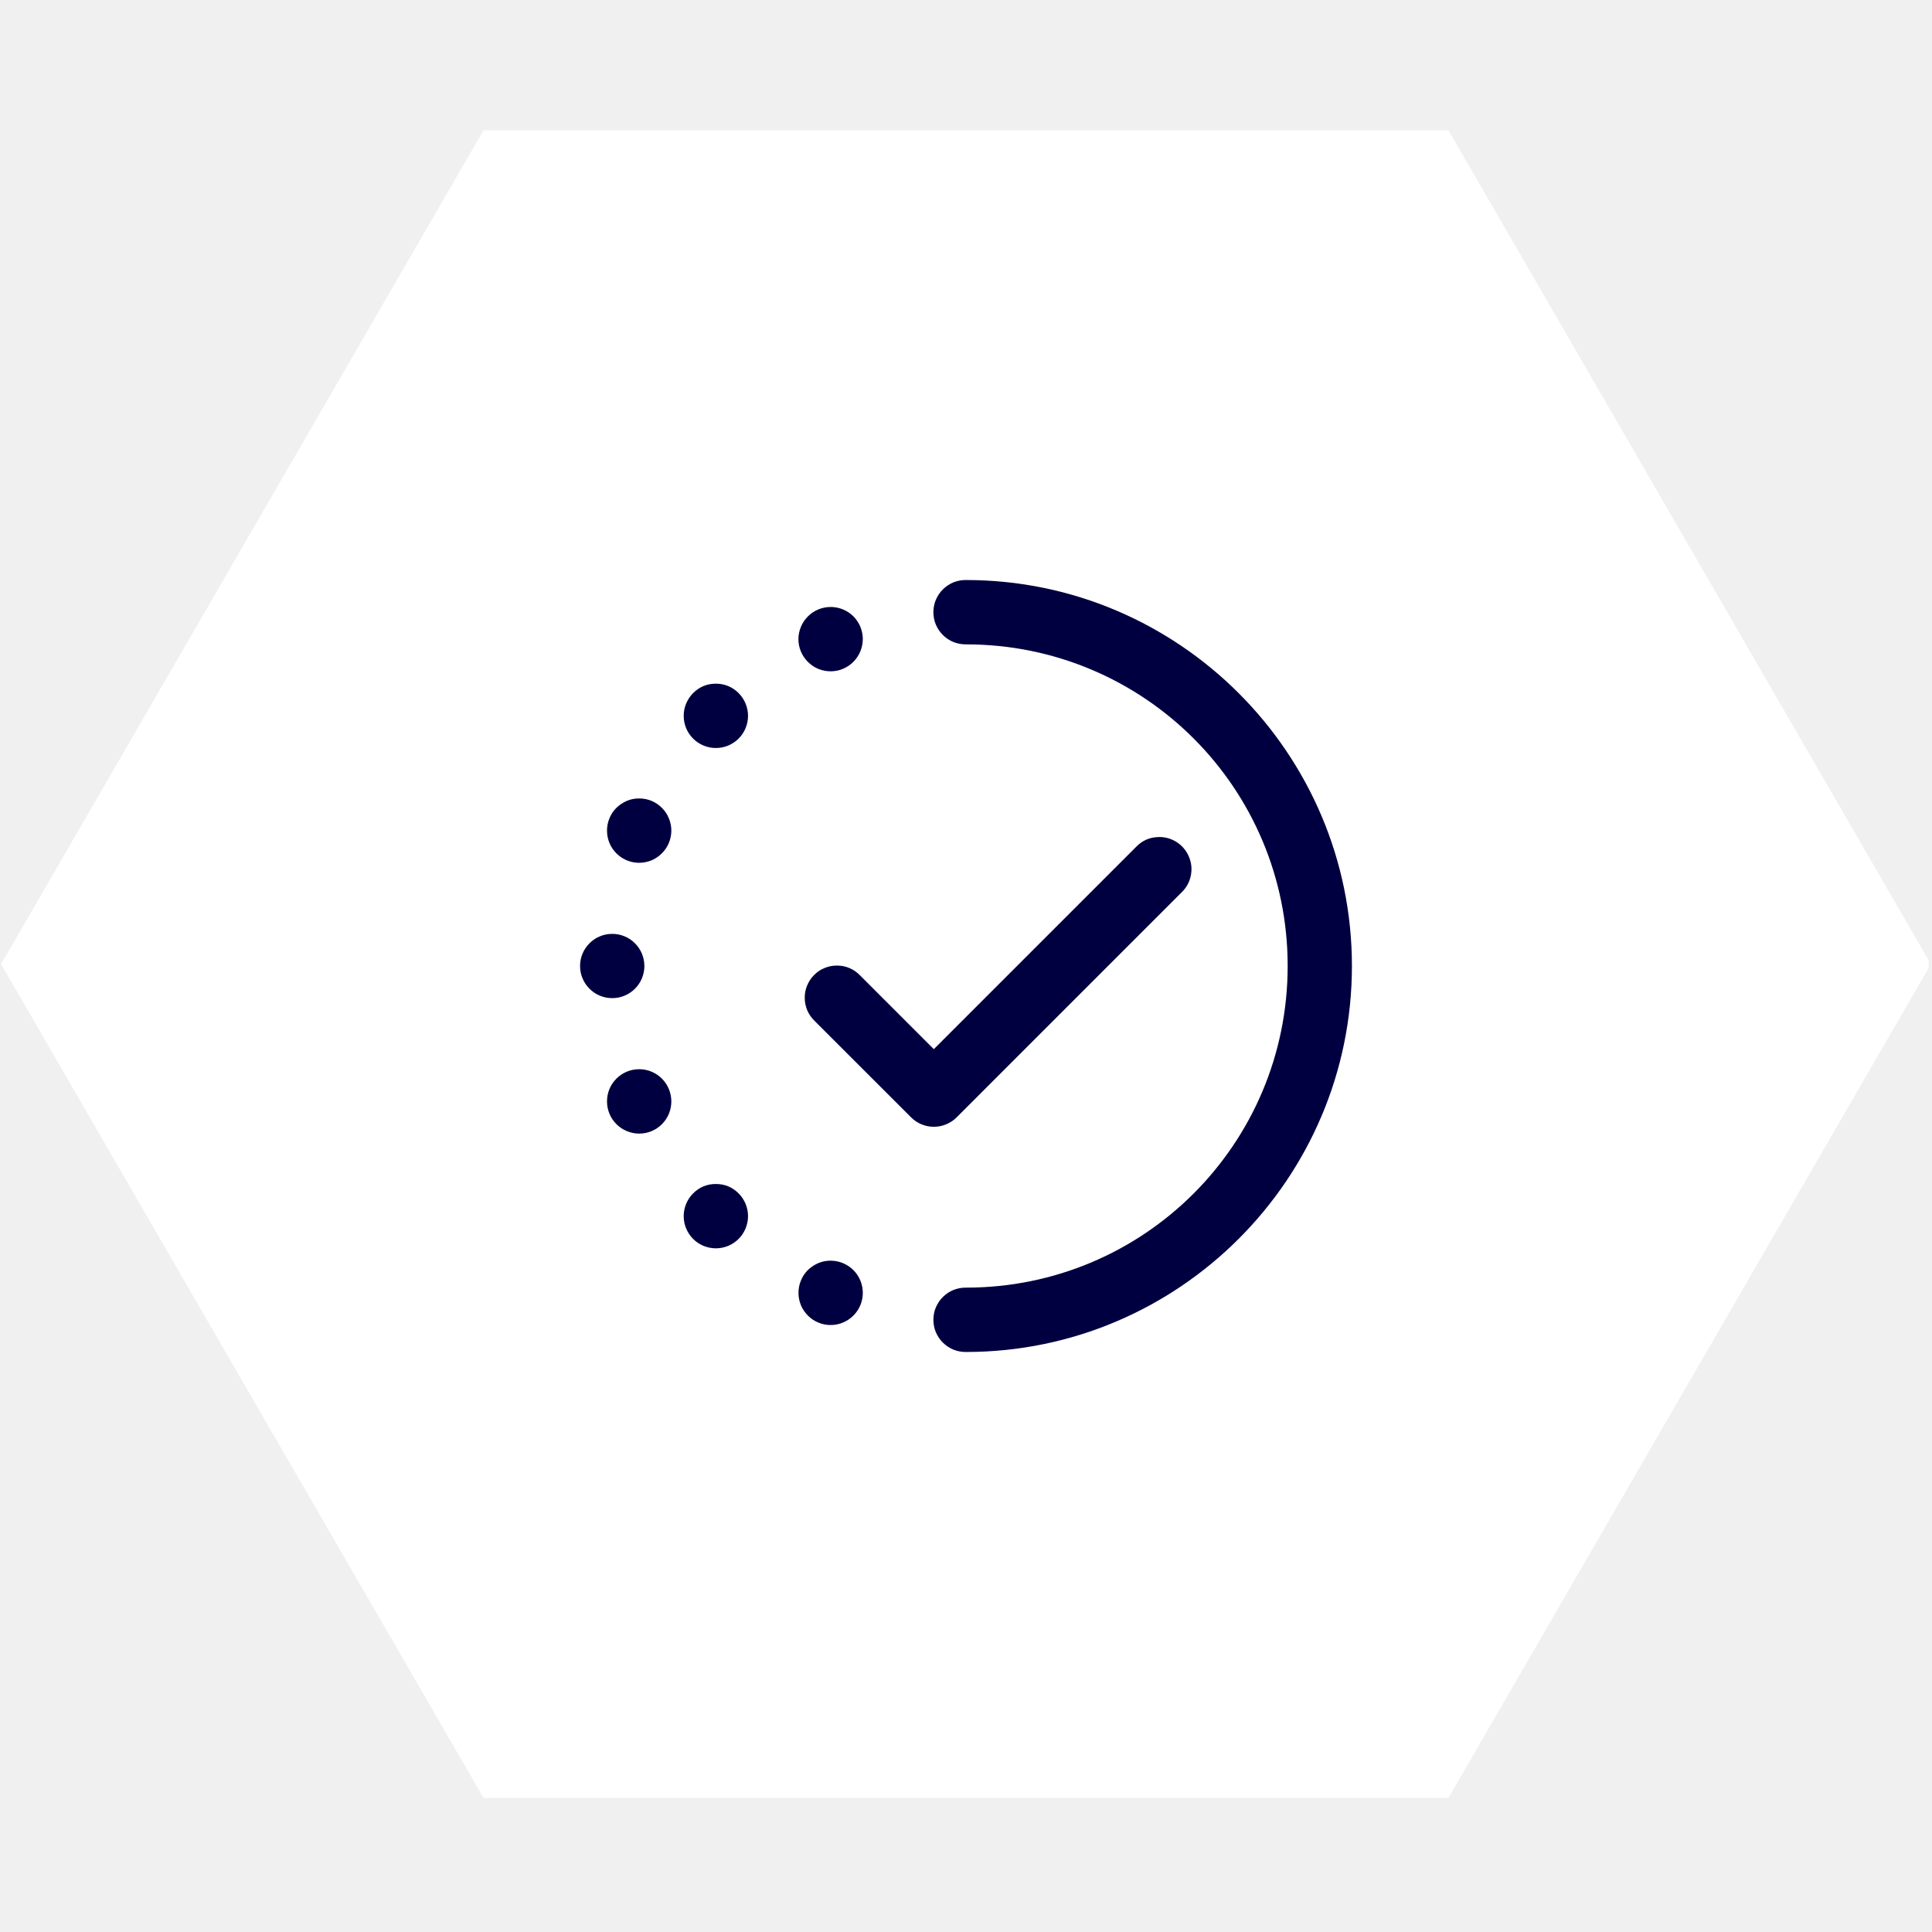
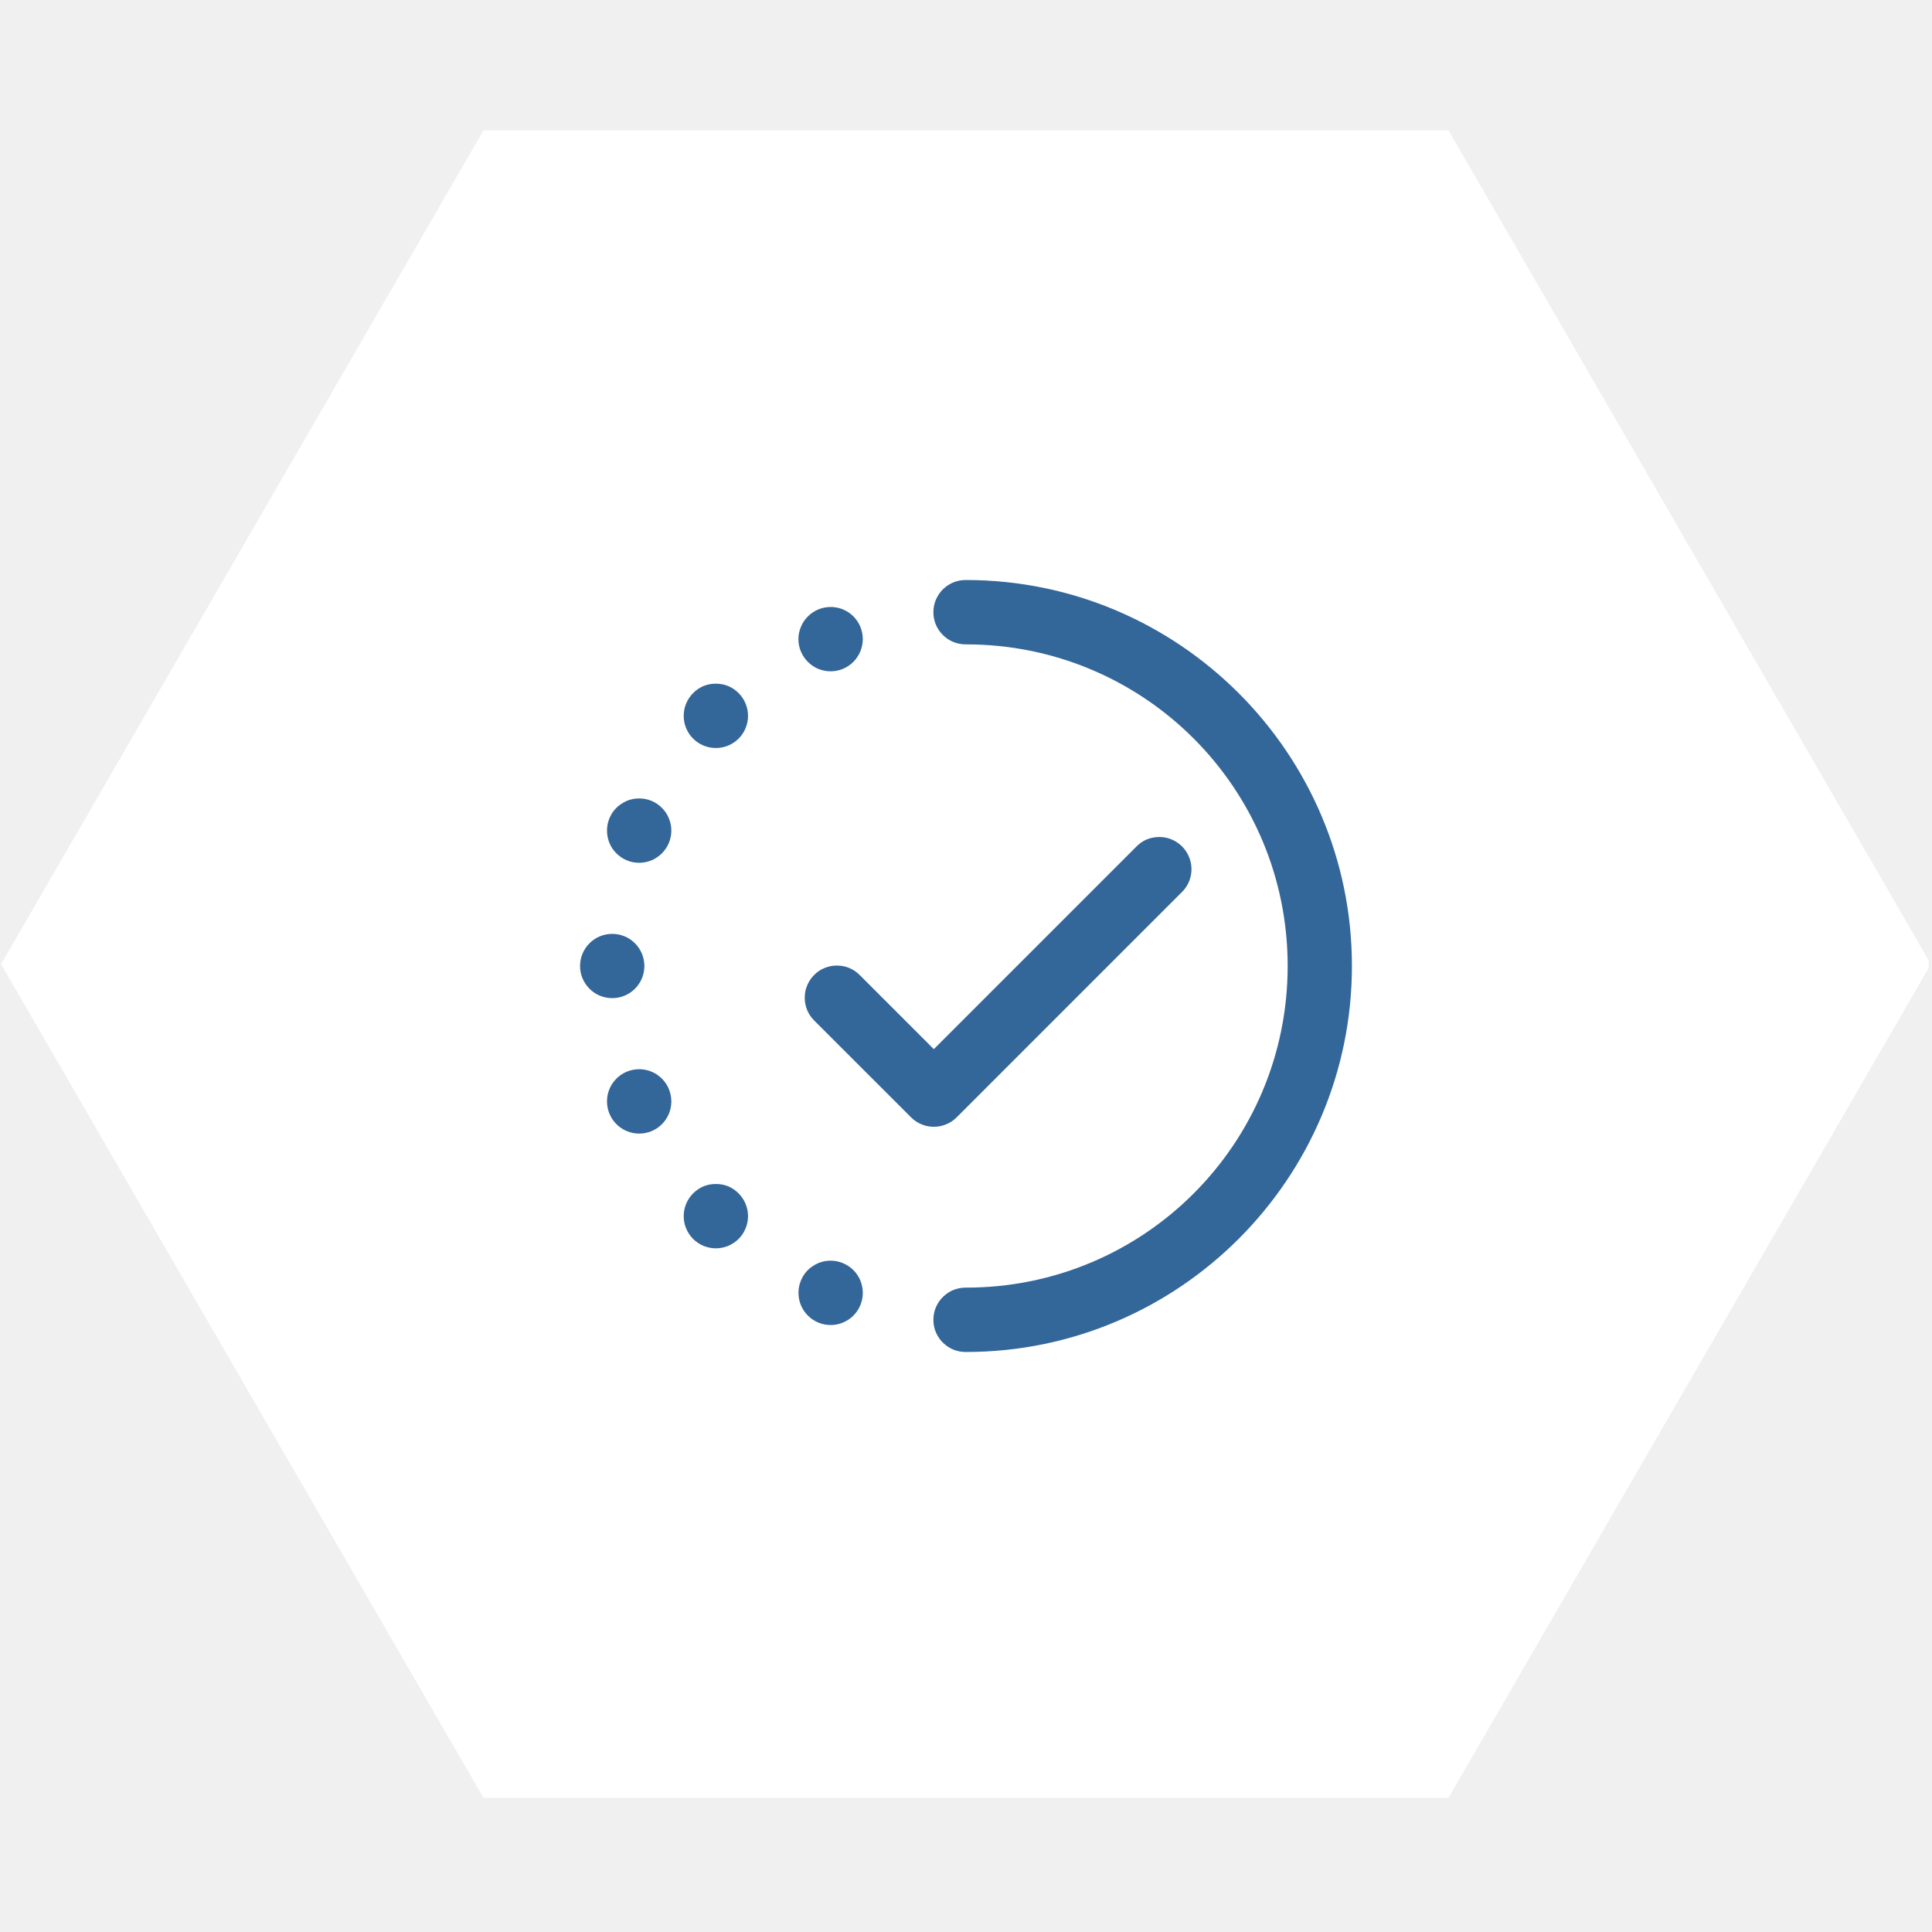
<svg xmlns="http://www.w3.org/2000/svg" width="140" zoomAndPan="magnify" viewBox="0 0 104.88 105" height="140" preserveAspectRatio="xMidYMid meet" version="1.0">
  <defs>
    <clipPath id="a569d8506b">
      <path d="M 0 7.074 L 104.762 7.074 L 104.762 97.719 L 0 97.719 Z M 0 7.074 " clip-rule="nonzero" />
    </clipPath>
    <clipPath id="1a7fe14727">
      <path d="M 31.465 31.523 L 73.414 31.523 L 73.414 73.477 L 31.465 73.477 Z M 31.465 31.523 " clip-rule="nonzero" />
    </clipPath>
  </defs>
  <g clip-path="url(#a569d8506b)">
    <path fill="#ffffff" d="M 26.219 97.711 L 0 52.398 L 26.219 7.082 L 78.66 7.082 L 104.879 52.398 L 78.66 97.711 Z M 26.219 97.711 " fill-opacity="1" fill-rule="nonzero" />
  </g>
  <g clip-path="url(#1a7fe14727)">
-     <path fill="#000040" d="M 52.441 31.523 C 52.207 31.52 51.98 31.562 51.762 31.648 C 51.547 31.738 51.355 31.863 51.188 32.027 C 51.02 32.191 50.895 32.383 50.801 32.598 C 50.711 32.812 50.668 33.039 50.668 33.273 C 50.668 33.508 50.711 33.73 50.801 33.945 C 50.895 34.164 51.02 34.352 51.188 34.516 C 51.355 34.68 51.547 34.809 51.762 34.895 C 51.98 34.98 52.207 35.023 52.441 35.02 C 62.113 35.02 69.922 42.824 69.922 52.5 C 69.922 62.176 62.113 69.98 52.441 69.98 C 52.207 69.977 51.98 70.02 51.762 70.105 C 51.547 70.191 51.355 70.32 51.188 70.484 C 51.02 70.648 50.895 70.836 50.801 71.055 C 50.711 71.27 50.668 71.492 50.668 71.727 C 50.668 71.961 50.711 72.188 50.801 72.402 C 50.895 72.617 51.02 72.809 51.188 72.973 C 51.355 73.137 51.547 73.262 51.762 73.352 C 51.98 73.438 52.207 73.48 52.441 73.477 C 64.004 73.477 73.414 64.062 73.414 52.5 C 73.414 40.938 64.004 31.523 52.441 31.523 Z M 45.094 32.988 C 44.859 32.988 44.633 33.031 44.414 33.121 C 44.199 33.211 44.012 33.336 43.848 33.5 C 43.684 33.664 43.555 33.852 43.469 34.066 C 43.379 34.281 43.332 34.504 43.332 34.734 C 43.332 34.965 43.375 35.188 43.465 35.402 C 43.555 35.617 43.68 35.805 43.844 35.969 C 44.008 36.133 44.195 36.262 44.41 36.352 C 44.625 36.438 44.848 36.484 45.078 36.484 C 45.312 36.484 45.535 36.441 45.75 36.352 C 45.961 36.262 46.152 36.137 46.316 35.973 C 46.48 35.809 46.605 35.621 46.695 35.406 C 46.785 35.191 46.828 34.969 46.832 34.738 C 46.832 34.504 46.785 34.281 46.699 34.066 C 46.562 33.742 46.352 33.48 46.059 33.285 C 45.766 33.09 45.445 32.992 45.094 32.988 Z M 38.867 37.156 C 38.379 37.152 37.957 37.32 37.609 37.668 C 37.445 37.832 37.32 38.023 37.23 38.238 C 37.141 38.449 37.098 38.672 37.098 38.906 C 37.098 39.137 37.141 39.359 37.23 39.574 C 37.32 39.789 37.445 39.977 37.609 40.141 C 37.773 40.305 37.961 40.43 38.176 40.52 C 38.391 40.609 38.613 40.652 38.844 40.652 C 39.078 40.652 39.301 40.609 39.516 40.52 C 39.727 40.43 39.918 40.305 40.082 40.141 C 40.246 39.977 40.371 39.789 40.461 39.574 C 40.547 39.359 40.594 39.137 40.594 38.906 C 40.594 38.672 40.547 38.449 40.461 38.238 C 40.371 38.023 40.246 37.832 40.082 37.668 C 39.746 37.336 39.344 37.164 38.867 37.156 Z M 34.715 43.395 C 34.355 43.387 34.023 43.48 33.723 43.68 C 33.418 43.875 33.199 44.141 33.062 44.473 C 32.973 44.688 32.93 44.91 32.93 45.141 C 32.93 45.375 32.973 45.598 33.062 45.812 C 33.148 46.027 33.277 46.215 33.441 46.379 C 33.605 46.543 33.793 46.668 34.008 46.758 C 34.223 46.848 34.445 46.891 34.676 46.891 C 34.91 46.891 35.133 46.844 35.348 46.758 C 35.559 46.668 35.75 46.539 35.914 46.375 C 36.078 46.211 36.203 46.023 36.293 45.809 C 36.379 45.594 36.426 45.371 36.426 45.141 C 36.426 44.906 36.379 44.684 36.289 44.469 C 36.203 44.254 36.074 44.066 35.91 43.902 C 35.746 43.738 35.559 43.613 35.344 43.523 C 35.141 43.441 34.934 43.398 34.715 43.395 Z M 62.895 45.492 C 62.422 45.504 62.02 45.68 61.691 46.02 L 50.691 57.02 L 46.684 53.012 C 46.52 52.844 46.332 52.711 46.117 52.617 C 45.902 52.523 45.676 52.477 45.441 52.477 C 45.207 52.473 44.98 52.516 44.762 52.605 C 44.543 52.691 44.352 52.82 44.188 52.988 C 44.02 53.152 43.895 53.344 43.805 53.562 C 43.715 53.781 43.672 54.004 43.676 54.242 C 43.676 54.477 43.727 54.699 43.816 54.918 C 43.91 55.133 44.043 55.32 44.211 55.484 L 49.457 60.727 C 49.621 60.891 49.809 61.02 50.023 61.105 C 50.238 61.195 50.461 61.238 50.691 61.238 C 50.922 61.238 51.148 61.195 51.359 61.105 C 51.574 61.02 51.766 60.891 51.93 60.727 L 64.164 48.492 C 64.422 48.242 64.586 47.938 64.66 47.586 C 64.73 47.23 64.695 46.891 64.555 46.559 C 64.414 46.227 64.191 45.961 63.891 45.766 C 63.586 45.574 63.254 45.48 62.895 45.492 Z M 33.211 50.754 C 32.98 50.754 32.758 50.797 32.543 50.887 C 32.328 50.973 32.141 51.102 31.977 51.266 C 31.812 51.43 31.688 51.617 31.598 51.832 C 31.508 52.047 31.465 52.27 31.465 52.5 C 31.465 52.73 31.508 52.953 31.598 53.168 C 31.688 53.383 31.812 53.57 31.977 53.734 C 32.141 53.898 32.328 54.027 32.543 54.113 C 32.758 54.203 32.98 54.246 33.211 54.246 C 33.445 54.246 33.668 54.203 33.883 54.113 C 34.094 54.027 34.285 53.898 34.449 53.734 C 34.613 53.57 34.738 53.383 34.828 53.168 C 34.914 52.953 34.961 52.73 34.961 52.5 C 34.961 52.27 34.914 52.047 34.828 51.832 C 34.738 51.617 34.613 51.43 34.449 51.266 C 34.285 51.102 34.094 50.973 33.883 50.887 C 33.668 50.797 33.445 50.754 33.211 50.754 Z M 34.688 58.109 C 34.453 58.109 34.227 58.152 34.008 58.242 C 33.793 58.332 33.605 58.457 33.441 58.621 C 33.277 58.785 33.148 58.973 33.062 59.188 C 32.973 59.402 32.93 59.625 32.93 59.859 C 32.93 60.09 32.973 60.312 33.062 60.527 C 33.148 60.742 33.277 60.93 33.441 61.094 C 33.605 61.258 33.793 61.387 34.008 61.473 C 34.223 61.562 34.445 61.609 34.676 61.609 C 34.91 61.609 35.133 61.562 35.348 61.477 C 35.559 61.387 35.75 61.262 35.914 61.098 C 36.078 60.934 36.203 60.742 36.293 60.531 C 36.379 60.316 36.426 60.094 36.426 59.859 C 36.426 59.629 36.379 59.406 36.293 59.191 C 36.156 58.867 35.945 58.605 35.652 58.406 C 35.359 58.211 35.039 58.113 34.688 58.109 Z M 38.867 64.348 C 38.379 64.34 37.957 64.512 37.609 64.859 C 37.445 65.023 37.32 65.211 37.23 65.426 C 37.141 65.641 37.098 65.863 37.098 66.094 C 37.098 66.328 37.141 66.551 37.23 66.762 C 37.32 66.977 37.445 67.168 37.609 67.332 C 37.773 67.496 37.961 67.621 38.176 67.711 C 38.391 67.797 38.613 67.844 38.844 67.844 C 39.078 67.844 39.301 67.797 39.516 67.711 C 39.727 67.621 39.918 67.496 40.082 67.332 C 40.246 67.168 40.371 66.977 40.461 66.762 C 40.547 66.551 40.594 66.328 40.594 66.094 C 40.594 65.863 40.547 65.641 40.461 65.426 C 40.371 65.211 40.246 65.023 40.082 64.859 C 39.746 64.523 39.344 64.352 38.867 64.348 Z M 45.121 68.516 C 44.762 68.508 44.43 68.602 44.129 68.801 C 43.824 68.996 43.605 69.262 43.469 69.594 C 43.379 69.809 43.336 70.031 43.336 70.262 C 43.336 70.496 43.379 70.719 43.469 70.934 C 43.555 71.145 43.684 71.336 43.848 71.5 C 44.012 71.664 44.199 71.789 44.414 71.879 C 44.629 71.969 44.852 72.012 45.082 72.012 C 45.312 72.012 45.539 71.969 45.75 71.879 C 45.965 71.789 46.156 71.664 46.32 71.5 C 46.484 71.336 46.609 71.148 46.699 70.934 C 46.785 70.719 46.832 70.496 46.832 70.262 C 46.832 70.031 46.785 69.809 46.699 69.594 C 46.609 69.379 46.484 69.191 46.32 69.027 C 46.156 68.863 45.965 68.738 45.75 68.648 C 45.551 68.566 45.34 68.52 45.121 68.516 Z M 45.121 68.516 " fill-opacity="1" fill-rule="nonzero" />
+     <path fill="#336699" d="M 52.441 31.523 C 52.207 31.52 51.98 31.562 51.762 31.648 C 51.547 31.738 51.355 31.863 51.188 32.027 C 51.02 32.191 50.895 32.383 50.801 32.598 C 50.711 32.812 50.668 33.039 50.668 33.273 C 50.668 33.508 50.711 33.73 50.801 33.945 C 50.895 34.164 51.02 34.352 51.188 34.516 C 51.355 34.68 51.547 34.809 51.762 34.895 C 51.98 34.98 52.207 35.023 52.441 35.02 C 62.113 35.02 69.922 42.824 69.922 52.5 C 69.922 62.176 62.113 69.98 52.441 69.98 C 52.207 69.977 51.98 70.02 51.762 70.105 C 51.547 70.191 51.355 70.32 51.188 70.484 C 51.02 70.648 50.895 70.836 50.801 71.055 C 50.711 71.27 50.668 71.492 50.668 71.727 C 50.668 71.961 50.711 72.188 50.801 72.402 C 50.895 72.617 51.02 72.809 51.188 72.973 C 51.355 73.137 51.547 73.262 51.762 73.352 C 51.98 73.438 52.207 73.48 52.441 73.477 C 64.004 73.477 73.414 64.062 73.414 52.5 C 73.414 40.938 64.004 31.523 52.441 31.523 Z M 45.094 32.988 C 44.859 32.988 44.633 33.031 44.414 33.121 C 44.199 33.211 44.012 33.336 43.848 33.5 C 43.684 33.664 43.555 33.852 43.469 34.066 C 43.379 34.281 43.332 34.504 43.332 34.734 C 43.332 34.965 43.375 35.188 43.465 35.402 C 43.555 35.617 43.68 35.805 43.844 35.969 C 44.008 36.133 44.195 36.262 44.41 36.352 C 44.625 36.438 44.848 36.484 45.078 36.484 C 45.312 36.484 45.535 36.441 45.75 36.352 C 45.961 36.262 46.152 36.137 46.316 35.973 C 46.48 35.809 46.605 35.621 46.695 35.406 C 46.785 35.191 46.828 34.969 46.832 34.738 C 46.832 34.504 46.785 34.281 46.699 34.066 C 46.562 33.742 46.352 33.48 46.059 33.285 C 45.766 33.09 45.445 32.992 45.094 32.988 Z M 38.867 37.156 C 38.379 37.152 37.957 37.32 37.609 37.668 C 37.445 37.832 37.32 38.023 37.23 38.238 C 37.141 38.449 37.098 38.672 37.098 38.906 C 37.098 39.137 37.141 39.359 37.23 39.574 C 37.32 39.789 37.445 39.977 37.609 40.141 C 37.773 40.305 37.961 40.43 38.176 40.52 C 38.391 40.609 38.613 40.652 38.844 40.652 C 39.078 40.652 39.301 40.609 39.516 40.52 C 39.727 40.43 39.918 40.305 40.082 40.141 C 40.246 39.977 40.371 39.789 40.461 39.574 C 40.547 39.359 40.594 39.137 40.594 38.906 C 40.594 38.672 40.547 38.449 40.461 38.238 C 40.371 38.023 40.246 37.832 40.082 37.668 C 39.746 37.336 39.344 37.164 38.867 37.156 Z M 34.715 43.395 C 34.355 43.387 34.023 43.48 33.723 43.68 C 33.418 43.875 33.199 44.141 33.062 44.473 C 32.973 44.688 32.93 44.91 32.93 45.141 C 32.93 45.375 32.973 45.598 33.062 45.812 C 33.148 46.027 33.277 46.215 33.441 46.379 C 33.605 46.543 33.793 46.668 34.008 46.758 C 34.223 46.848 34.445 46.891 34.676 46.891 C 34.91 46.891 35.133 46.844 35.348 46.758 C 35.559 46.668 35.75 46.539 35.914 46.375 C 36.078 46.211 36.203 46.023 36.293 45.809 C 36.379 45.594 36.426 45.371 36.426 45.141 C 36.426 44.906 36.379 44.684 36.289 44.469 C 36.203 44.254 36.074 44.066 35.91 43.902 C 35.746 43.738 35.559 43.613 35.344 43.523 C 35.141 43.441 34.934 43.398 34.715 43.395 Z M 62.895 45.492 C 62.422 45.504 62.02 45.68 61.691 46.02 L 50.691 57.02 L 46.684 53.012 C 46.52 52.844 46.332 52.711 46.117 52.617 C 45.902 52.523 45.676 52.477 45.441 52.477 C 45.207 52.473 44.98 52.516 44.762 52.605 C 44.543 52.691 44.352 52.82 44.188 52.988 C 44.02 53.152 43.895 53.344 43.805 53.562 C 43.715 53.781 43.672 54.004 43.676 54.242 C 43.676 54.477 43.727 54.699 43.816 54.918 C 43.91 55.133 44.043 55.32 44.211 55.484 L 49.457 60.727 C 49.621 60.891 49.809 61.02 50.023 61.105 C 50.238 61.195 50.461 61.238 50.691 61.238 C 50.922 61.238 51.148 61.195 51.359 61.105 C 51.574 61.02 51.766 60.891 51.93 60.727 L 64.164 48.492 C 64.422 48.242 64.586 47.938 64.66 47.586 C 64.73 47.23 64.695 46.891 64.555 46.559 C 64.414 46.227 64.191 45.961 63.891 45.766 C 63.586 45.574 63.254 45.48 62.895 45.492 Z M 33.211 50.754 C 32.98 50.754 32.758 50.797 32.543 50.887 C 32.328 50.973 32.141 51.102 31.977 51.266 C 31.812 51.43 31.688 51.617 31.598 51.832 C 31.508 52.047 31.465 52.27 31.465 52.5 C 31.465 52.73 31.508 52.953 31.598 53.168 C 31.688 53.383 31.812 53.57 31.977 53.734 C 32.141 53.898 32.328 54.027 32.543 54.113 C 32.758 54.203 32.98 54.246 33.211 54.246 C 33.445 54.246 33.668 54.203 33.883 54.113 C 34.094 54.027 34.285 53.898 34.449 53.734 C 34.613 53.57 34.738 53.383 34.828 53.168 C 34.914 52.953 34.961 52.73 34.961 52.5 C 34.961 52.27 34.914 52.047 34.828 51.832 C 34.738 51.617 34.613 51.43 34.449 51.266 C 34.285 51.102 34.094 50.973 33.883 50.887 C 33.668 50.797 33.445 50.754 33.211 50.754 Z M 34.688 58.109 C 34.453 58.109 34.227 58.152 34.008 58.242 C 33.793 58.332 33.605 58.457 33.441 58.621 C 33.277 58.785 33.148 58.973 33.062 59.188 C 32.973 59.402 32.93 59.625 32.93 59.859 C 32.93 60.09 32.973 60.312 33.062 60.527 C 33.148 60.742 33.277 60.93 33.441 61.094 C 33.605 61.258 33.793 61.387 34.008 61.473 C 34.223 61.562 34.445 61.609 34.676 61.609 C 34.91 61.609 35.133 61.562 35.348 61.477 C 35.559 61.387 35.75 61.262 35.914 61.098 C 36.078 60.934 36.203 60.742 36.293 60.531 C 36.379 60.316 36.426 60.094 36.426 59.859 C 36.426 59.629 36.379 59.406 36.293 59.191 C 36.156 58.867 35.945 58.605 35.652 58.406 C 35.359 58.211 35.039 58.113 34.688 58.109 Z M 38.867 64.348 C 38.379 64.34 37.957 64.512 37.609 64.859 C 37.445 65.023 37.32 65.211 37.23 65.426 C 37.141 65.641 37.098 65.863 37.098 66.094 C 37.098 66.328 37.141 66.551 37.23 66.762 C 37.32 66.977 37.445 67.168 37.609 67.332 C 37.773 67.496 37.961 67.621 38.176 67.711 C 38.391 67.797 38.613 67.844 38.844 67.844 C 39.078 67.844 39.301 67.797 39.516 67.711 C 39.727 67.621 39.918 67.496 40.082 67.332 C 40.246 67.168 40.371 66.977 40.461 66.762 C 40.547 66.551 40.594 66.328 40.594 66.094 C 40.594 65.863 40.547 65.641 40.461 65.426 C 40.371 65.211 40.246 65.023 40.082 64.859 C 39.746 64.523 39.344 64.352 38.867 64.348 Z M 45.121 68.516 C 44.762 68.508 44.43 68.602 44.129 68.801 C 43.824 68.996 43.605 69.262 43.469 69.594 C 43.379 69.809 43.336 70.031 43.336 70.262 C 43.336 70.496 43.379 70.719 43.469 70.934 C 43.555 71.145 43.684 71.336 43.848 71.5 C 44.012 71.664 44.199 71.789 44.414 71.879 C 44.629 71.969 44.852 72.012 45.082 72.012 C 45.312 72.012 45.539 71.969 45.75 71.879 C 45.965 71.789 46.156 71.664 46.32 71.5 C 46.484 71.336 46.609 71.148 46.699 70.934 C 46.785 70.719 46.832 70.496 46.832 70.262 C 46.832 70.031 46.785 69.809 46.699 69.594 C 46.609 69.379 46.484 69.191 46.32 69.027 C 46.156 68.863 45.965 68.738 45.75 68.648 C 45.551 68.566 45.34 68.52 45.121 68.516 Z M 45.121 68.516 " fill-opacity="1" fill-rule="nonzero" />
  </g>
</svg>
